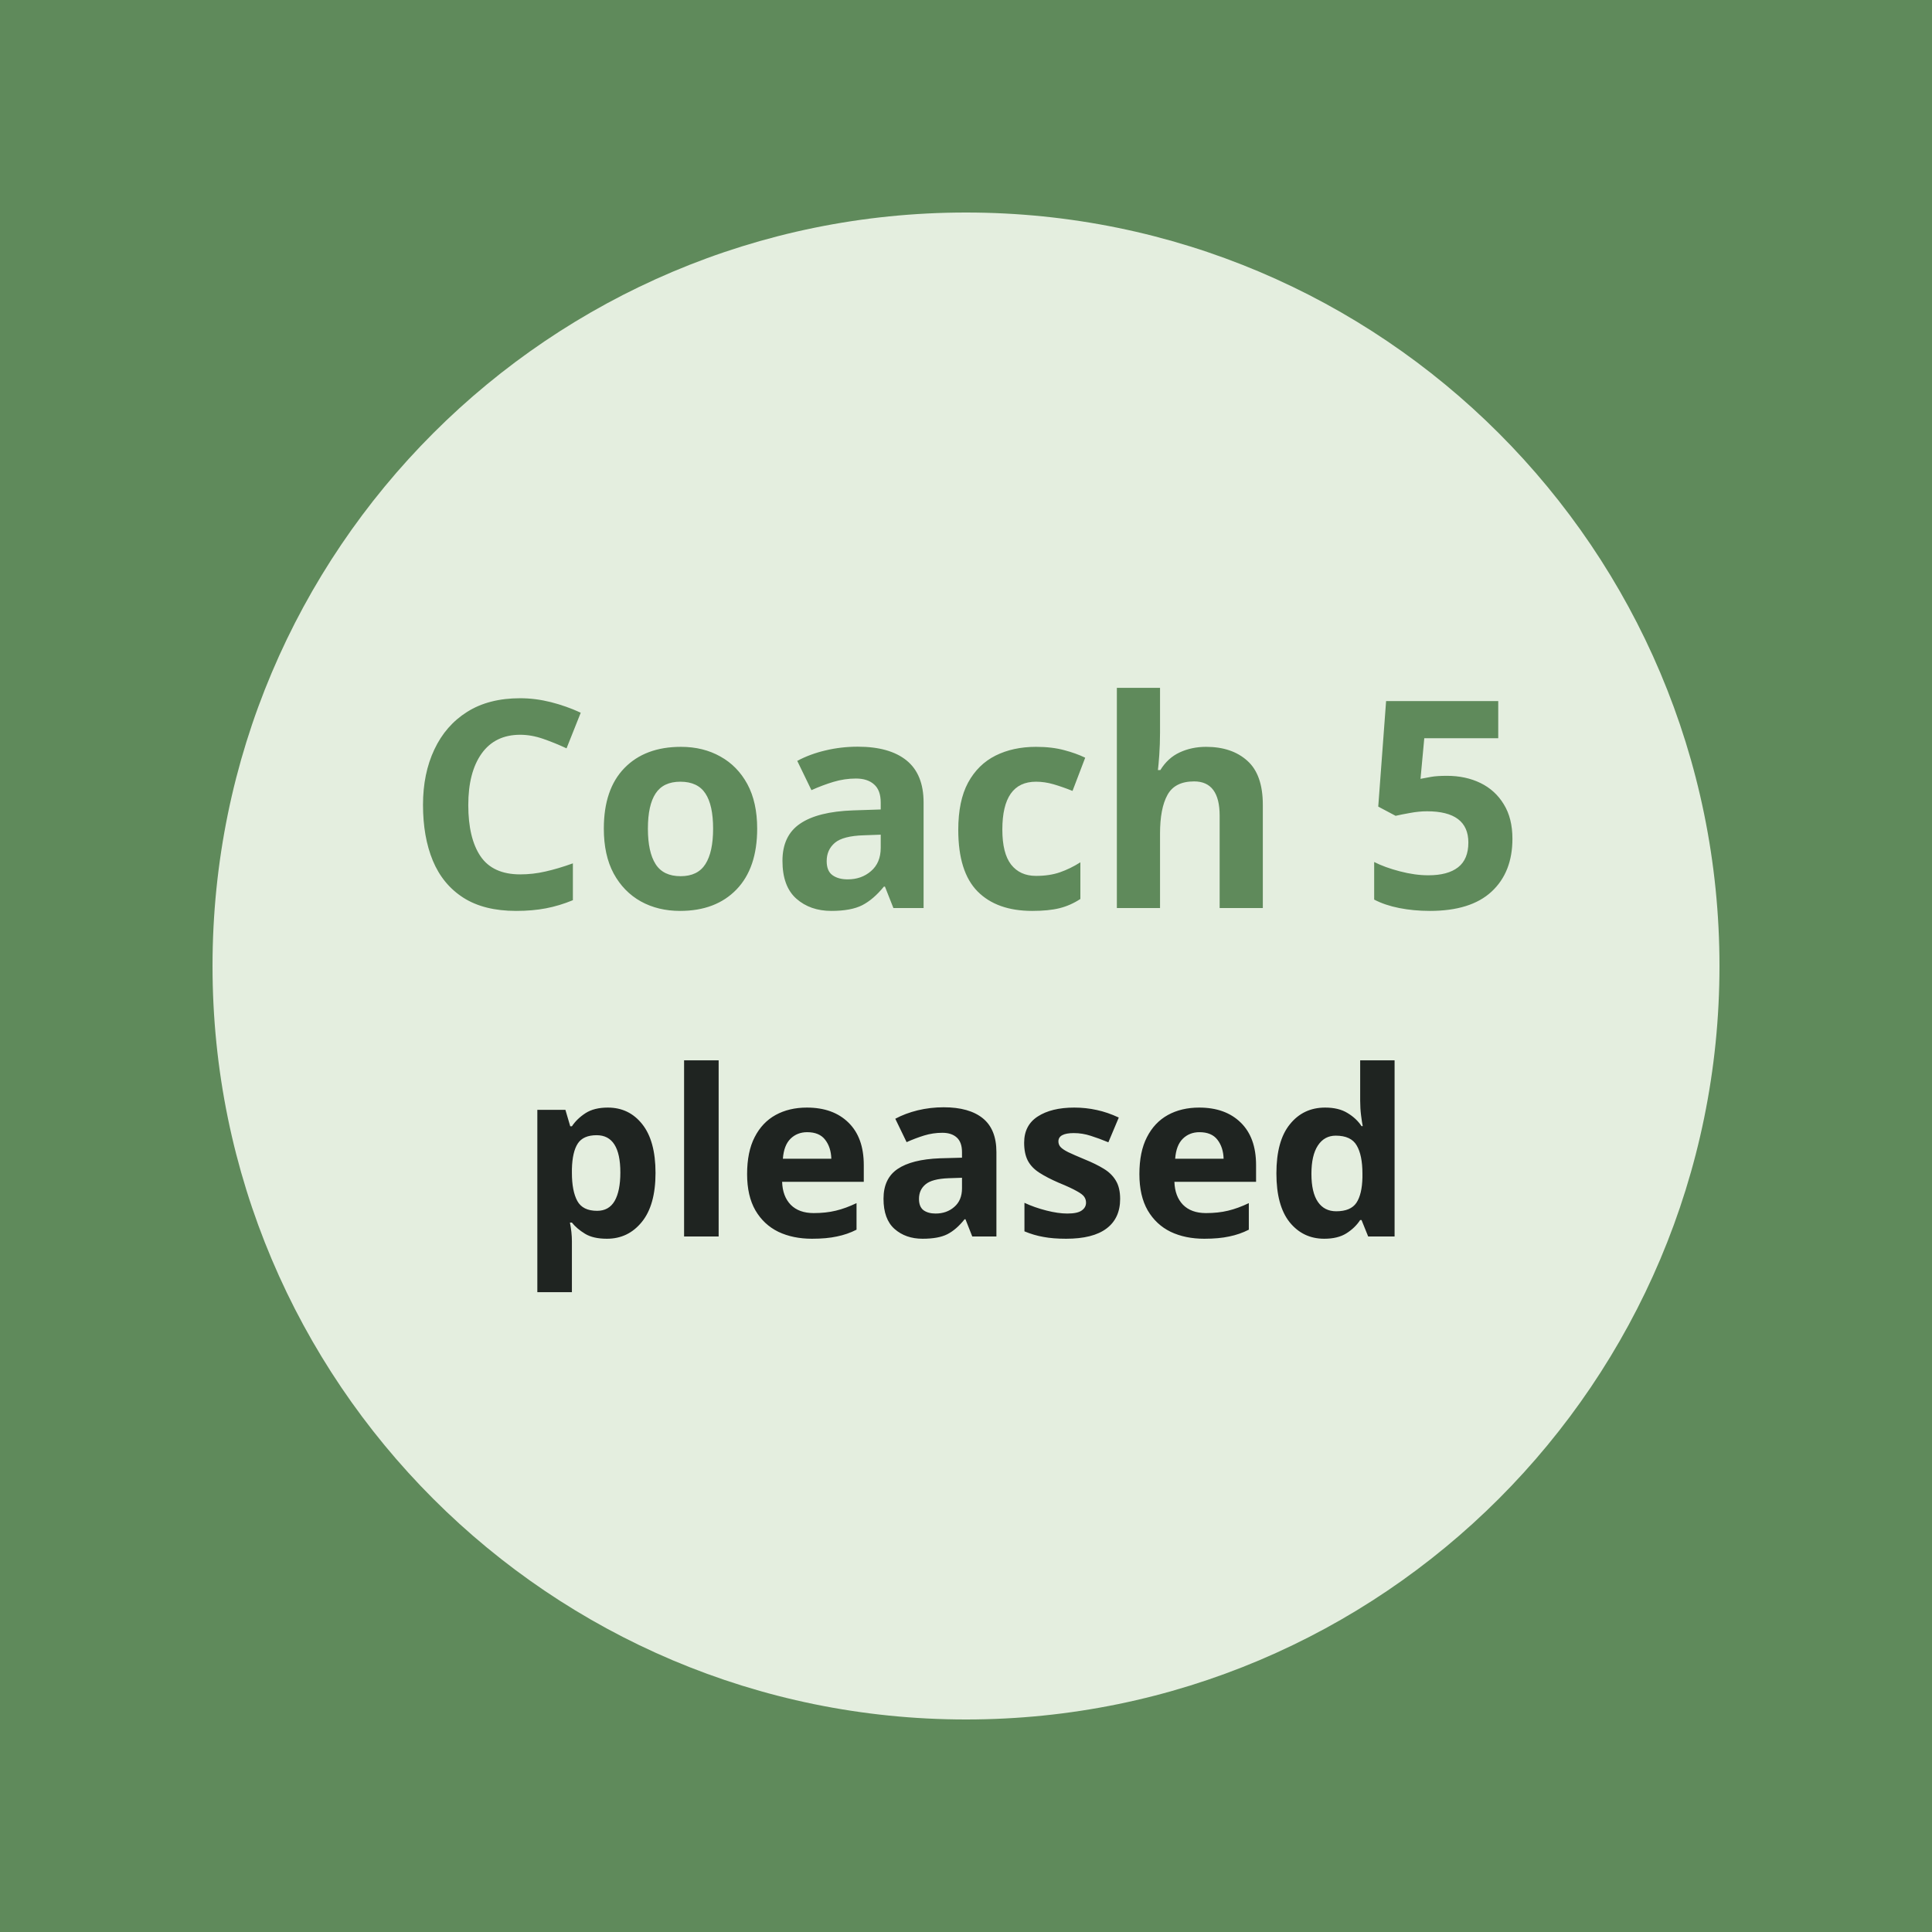
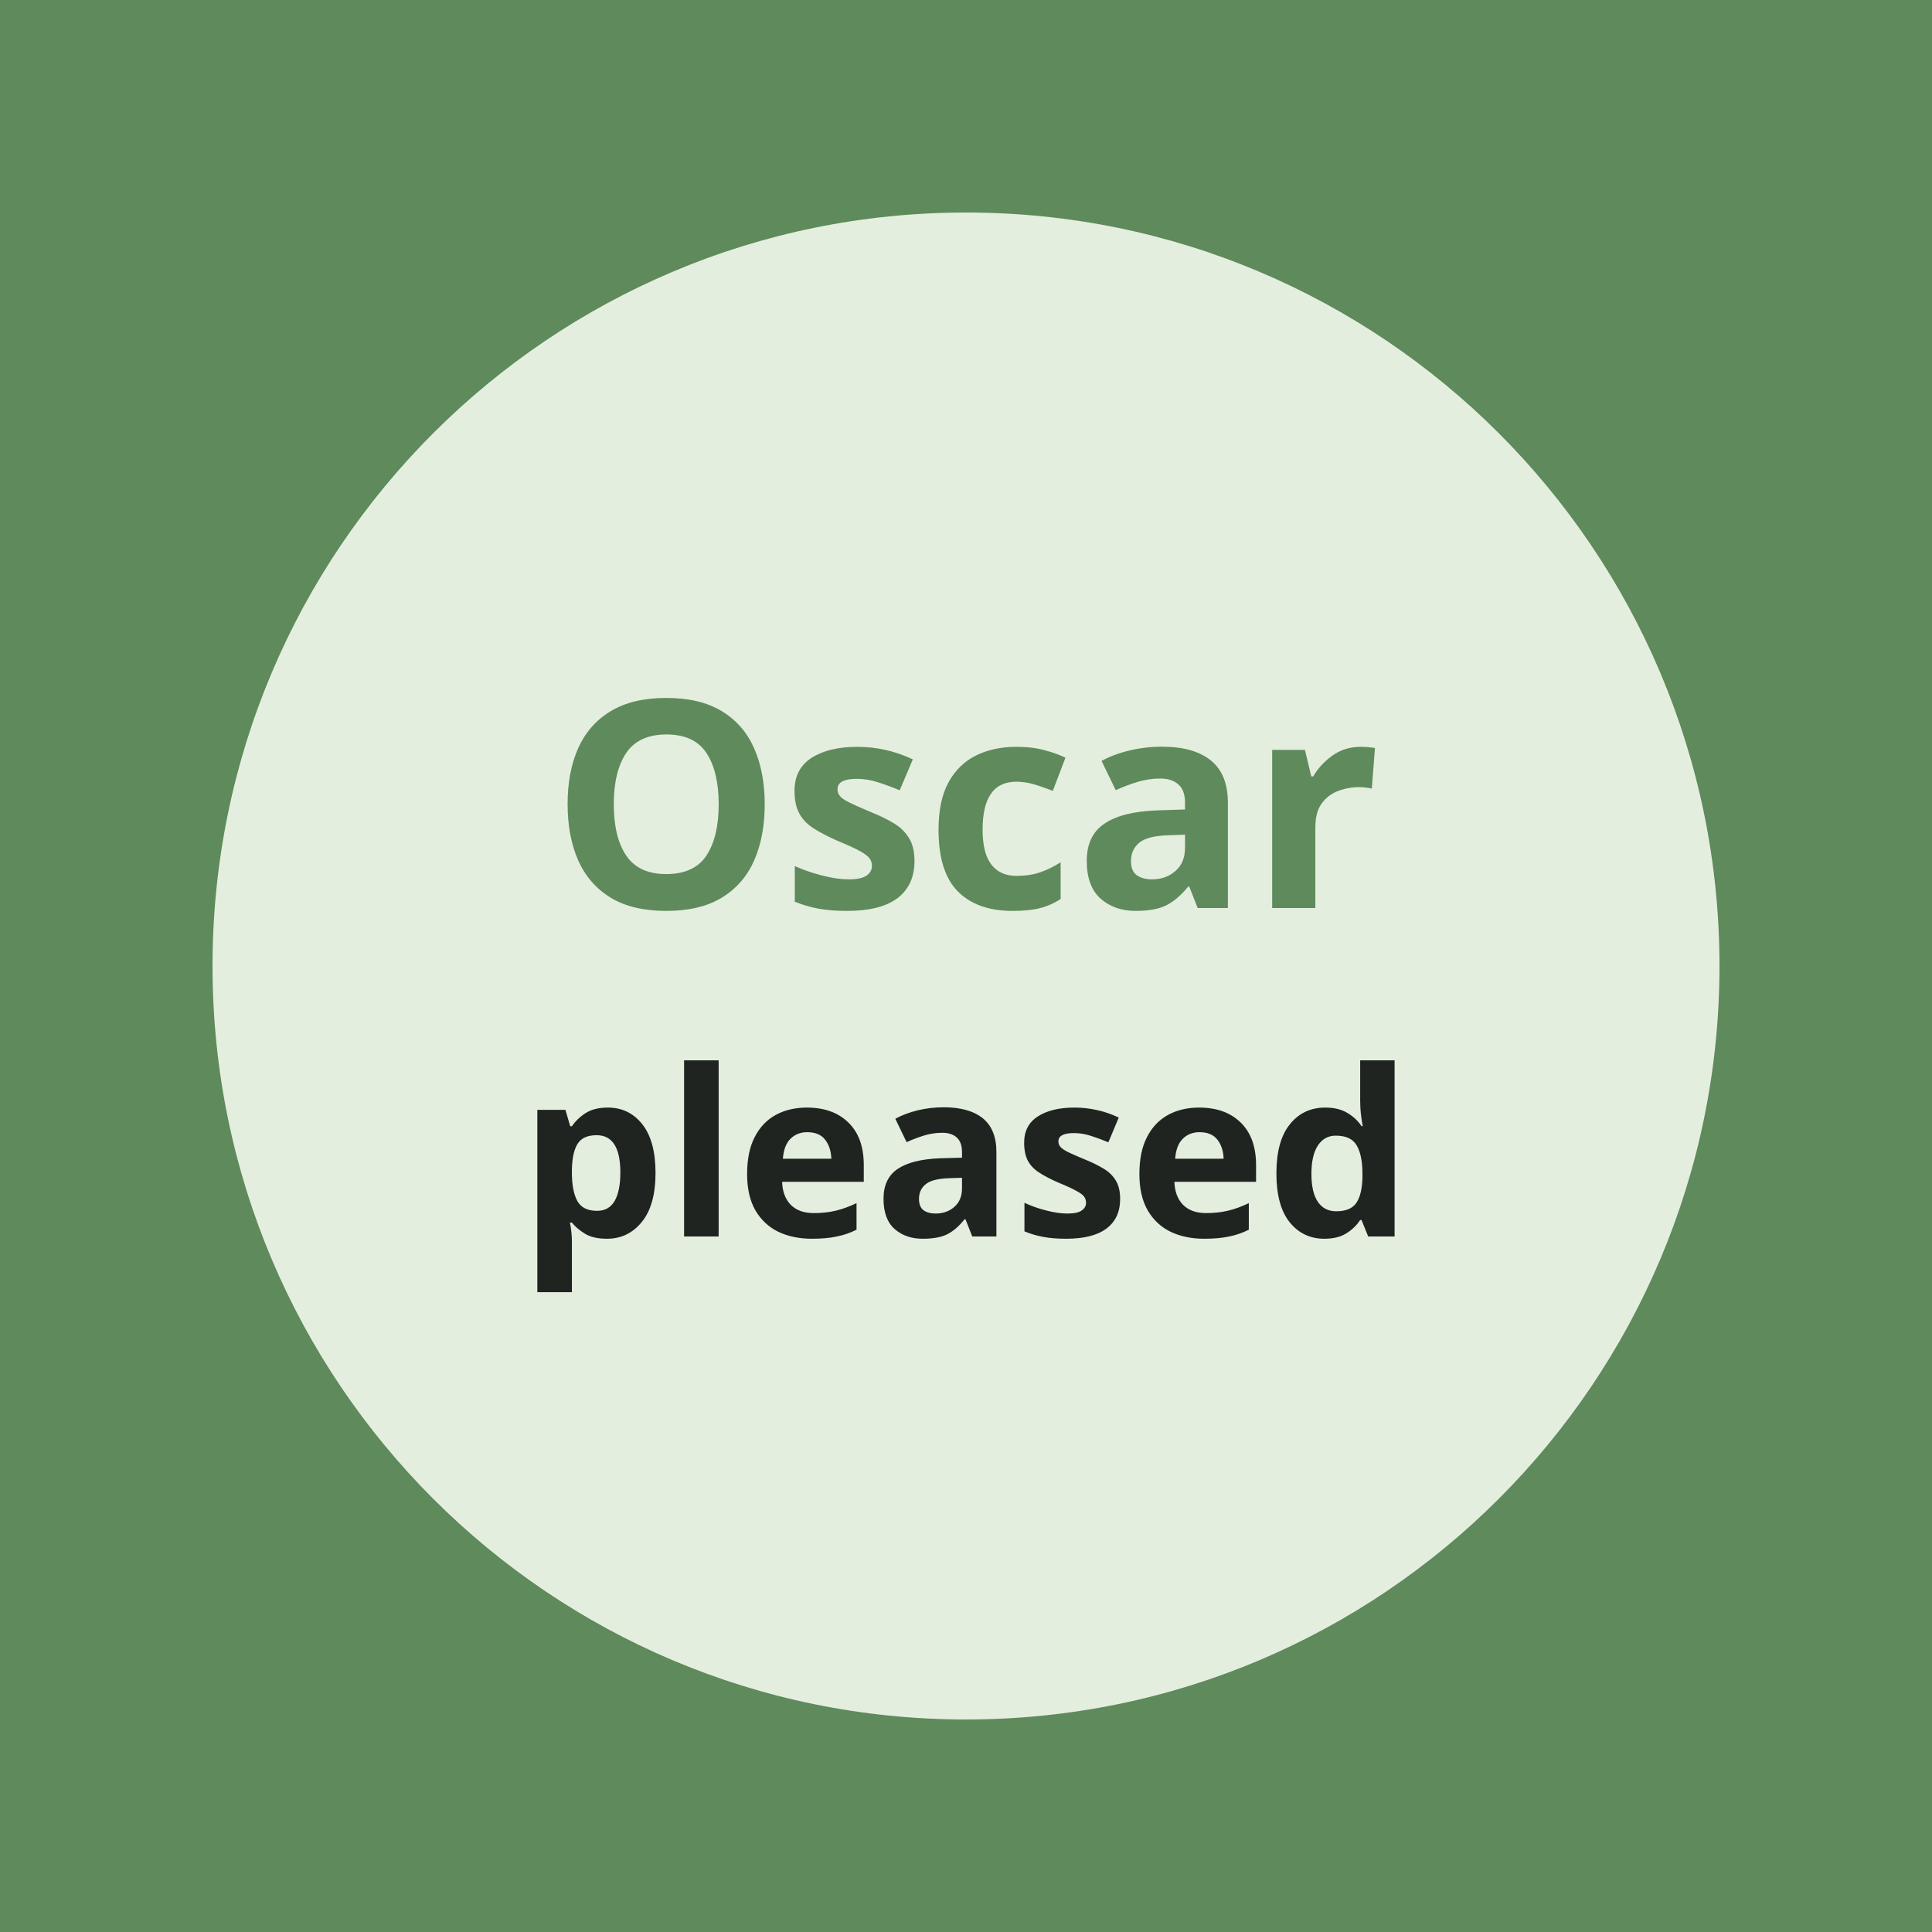
- <svg xmlns="http://www.w3.org/2000/svg" viewBox="0 0 200 200" role="img" aria-label="Coach 5 looks pleased">
+ <svg xmlns="http://www.w3.org/2000/svg" viewBox="0 0 200 200" role="img" aria-label="Oscar looks pleased">
  <rect width="200" height="200" fill="#5F8A5B" />
  <circle cx="100" cy="100" r="78" fill="#E4EEDF" />
-   <text x="100" y="94" text-anchor="middle" font-family="system-ui, sans-serif" font-size="30" font-weight="800" fill="#5F8A5B">Coach 5</text>
+   <text x="100" y="94" text-anchor="middle" font-family="system-ui, sans-serif" font-size="30" font-weight="800" fill="#5F8A5B">Oscar</text>
  <text x="100" y="128" text-anchor="middle" font-family="system-ui, sans-serif" font-size="24" font-weight="600" fill="#1f2421">pleased</text>
</svg>
